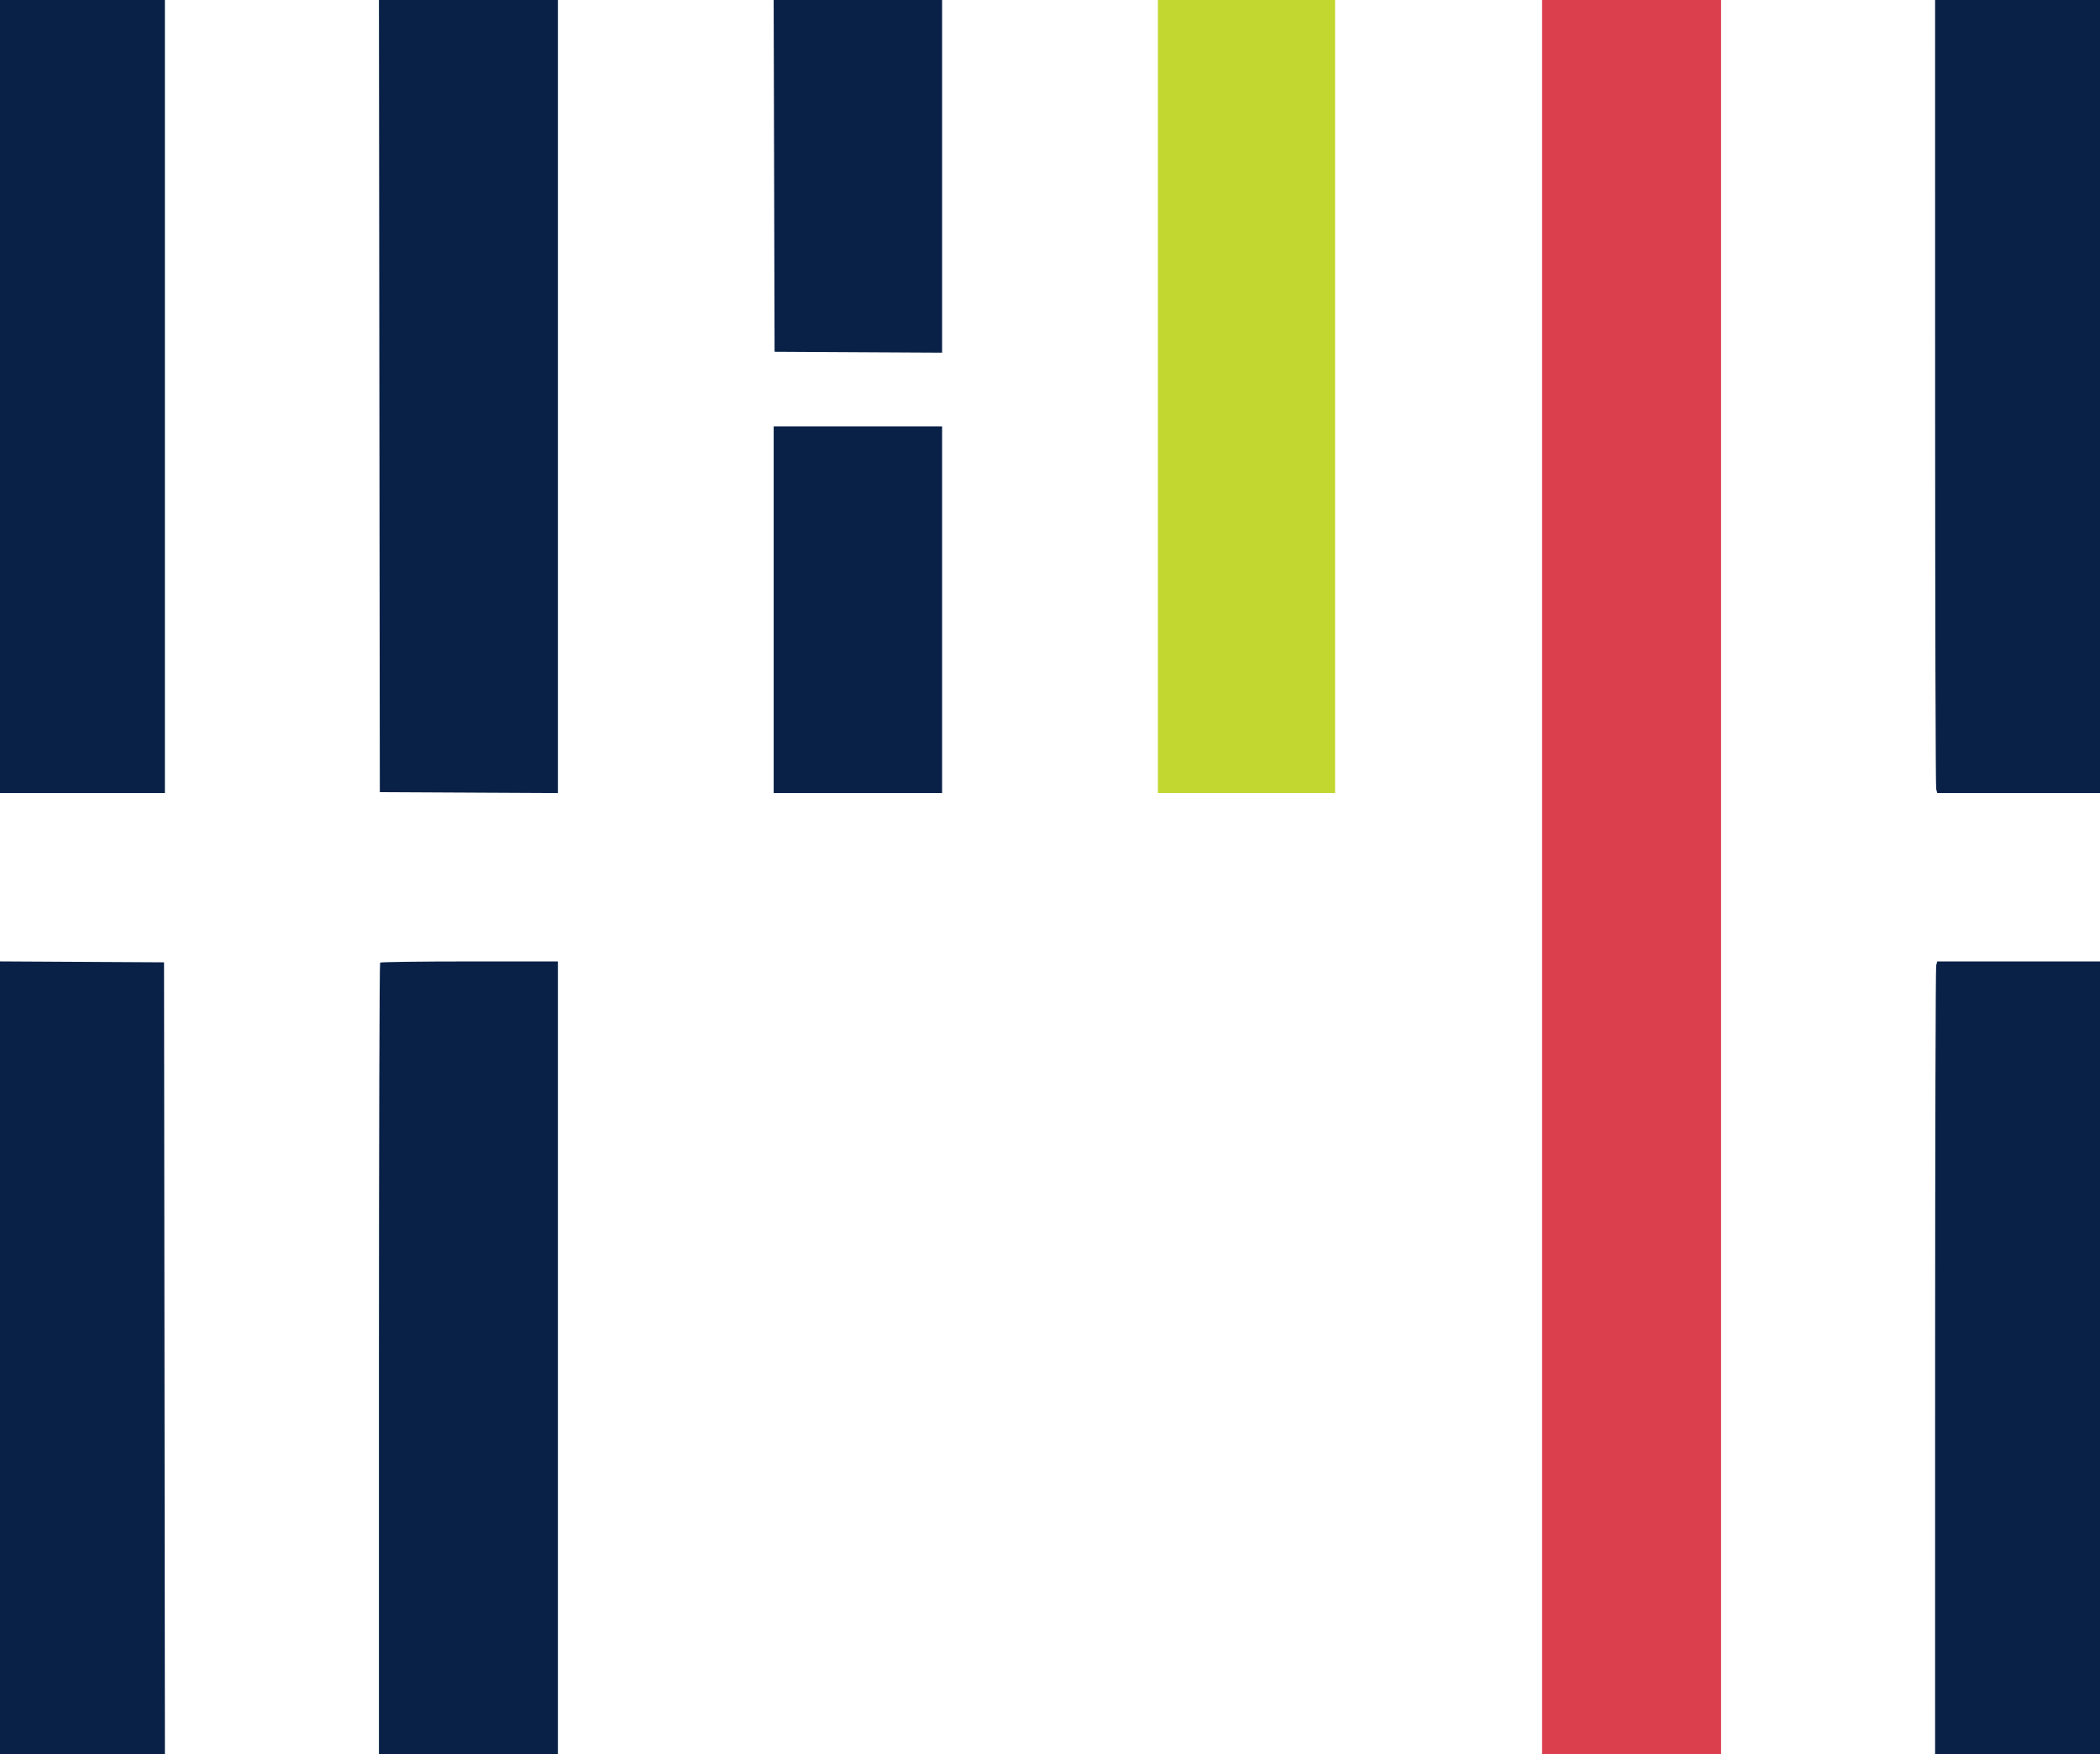
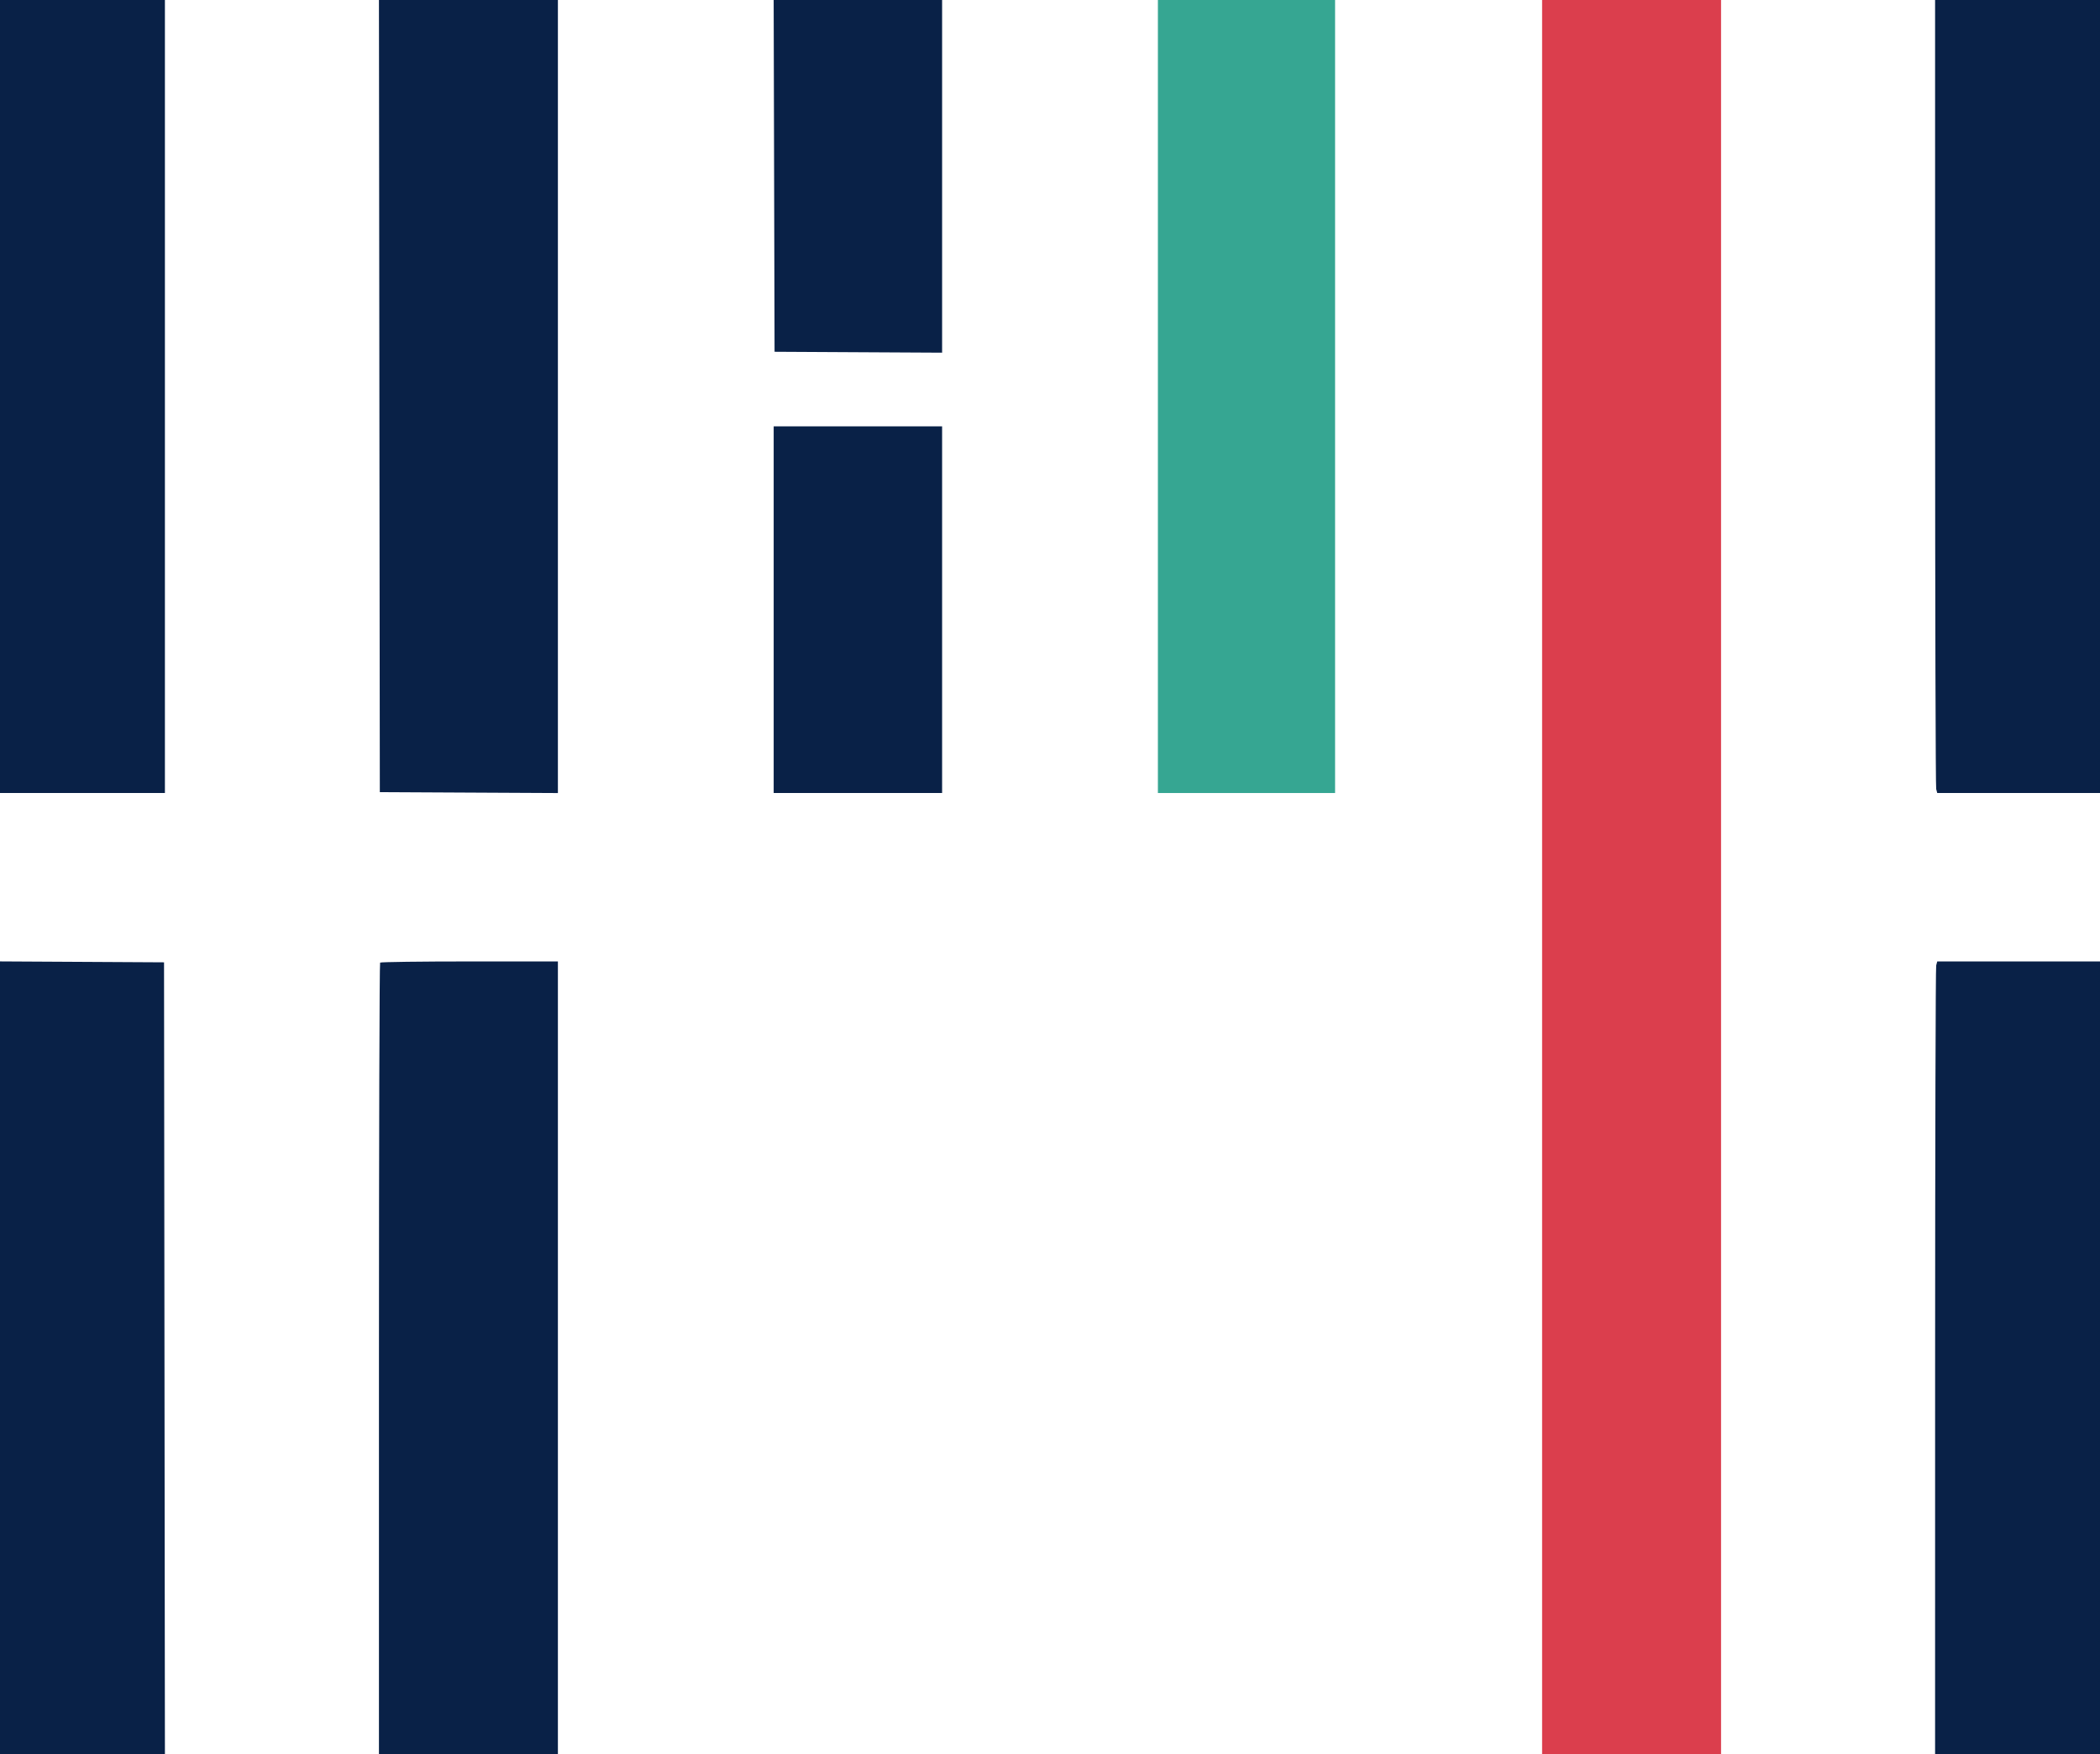
<svg xmlns="http://www.w3.org/2000/svg" id="svg" version="1.1" width="400" height="333.929" viewBox="0, 0, 400,333.929">
  <g id="svgg">
    <path id="path0" d="M293.734 167.084 L 293.734 334.169 310.777 334.169 L 327.820 334.169 327.820 167.084 L 327.820 0.000 310.777 0.000 L 293.734 0.000 293.734 167.084 " stroke="none" fill="#db3e4d" fill-rule="evenodd" />
-     <path id="path1" d="M220.551 75.522 L 220.551 151.044 237.427 151.044 L 254.302 151.044 254.302 75.522 L 254.302 0.000 237.427 0.000 L 220.551 0.000 220.551 75.522 " stroke="none" fill="#c2d730" fill-rule="evenodd" />
+     <path id="path1" d="M220.551 75.522 L 220.551 151.044 237.427 151.044 L 254.302 151.044 254.302 75.522 L 254.302 0.000 237.427 0.000 L 220.551 0.000 220.551 75.522 " stroke="none" fill="#36A692" fill-rule="evenodd" />
    <path id="path2" d="M0.000 75.522 L 0.000 151.044 15.706 151.044 L 31.412 151.044 31.412 75.522 L 31.412 0.000 15.706 0.000 L 0.000 0.000 0.000 75.522 M72.263 75.439 L 72.348 150.877 89.307 150.964 L 106.266 151.050 106.266 75.525 L 106.266 0.000 89.222 0.000 L 72.179 0.000 72.263 75.439 M147.450 33.500 L 147.536 67.001 163.492 67.088 L 179.449 67.174 179.449 33.587 L 179.449 0.000 163.407 0.000 L 147.365 0.000 147.450 33.500 M368.593 74.770 C 368.595 115.894,368.688 149.879,368.799 150.292 L 369.000 151.044 384.500 151.044 L 400.000 151.044 400.000 75.522 L 400.000 0.000 384.294 0.000 L 368.588 0.000 368.593 74.770 M147.368 116.124 L 147.368 151.044 163.409 151.044 L 179.449 151.044 179.449 116.124 L 179.449 81.203 163.409 81.203 L 147.368 81.203 147.368 116.124 M-0.000 258.643 L 0.000 334.169 15.707 334.169 L 31.413 334.169 31.329 258.730 L 31.245 183.292 15.622 183.205 L -0.000 183.118 -0.000 258.643 M72.403 183.347 C 72.281 183.470,72.180 217.455,72.180 258.869 L 72.180 334.169 89.223 334.169 L 106.266 334.169 106.266 258.647 L 106.266 183.124 89.446 183.124 C 80.195 183.124,72.526 183.225,72.403 183.347 M368.799 183.876 C 368.688 184.290,368.595 218.275,368.593 259.398 L 368.588 334.169 384.294 334.169 L 400.000 334.169 400.000 258.647 L 400.000 183.124 384.500 183.124 L 369.000 183.124 368.799 183.876 " stroke="none" fill="#092147" fill-rule="evenodd" />
  </g>
</svg>
